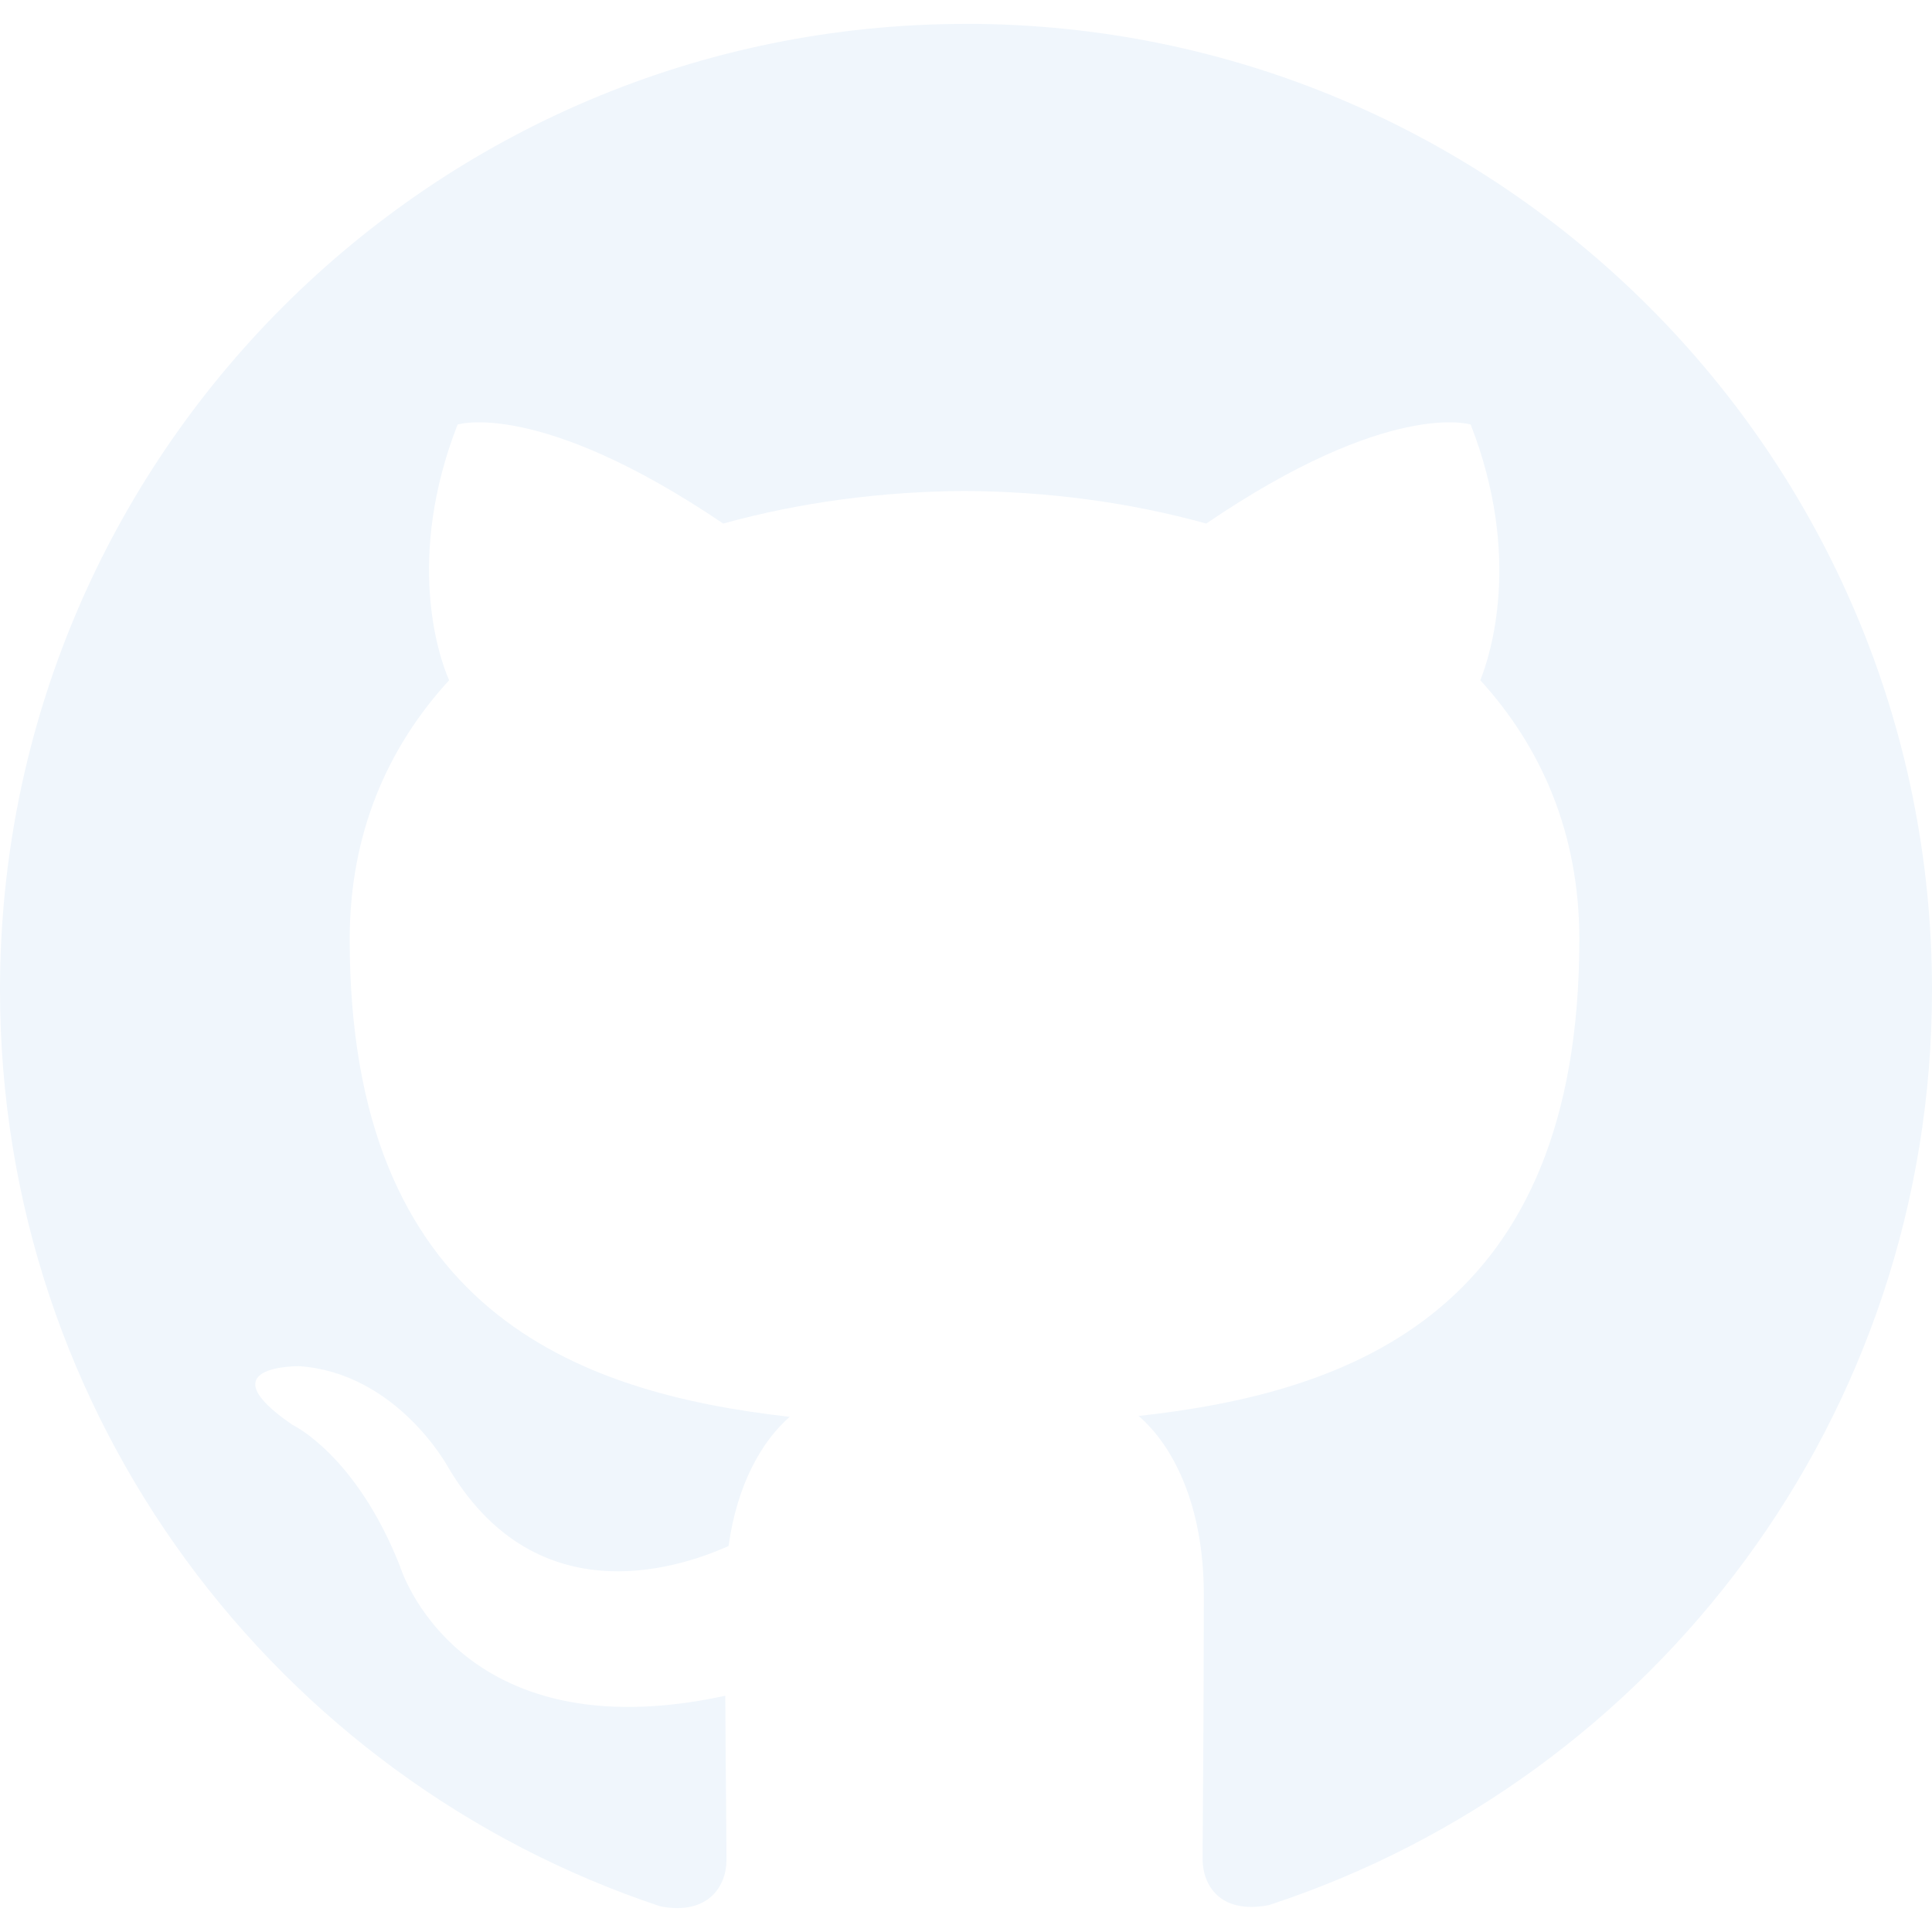
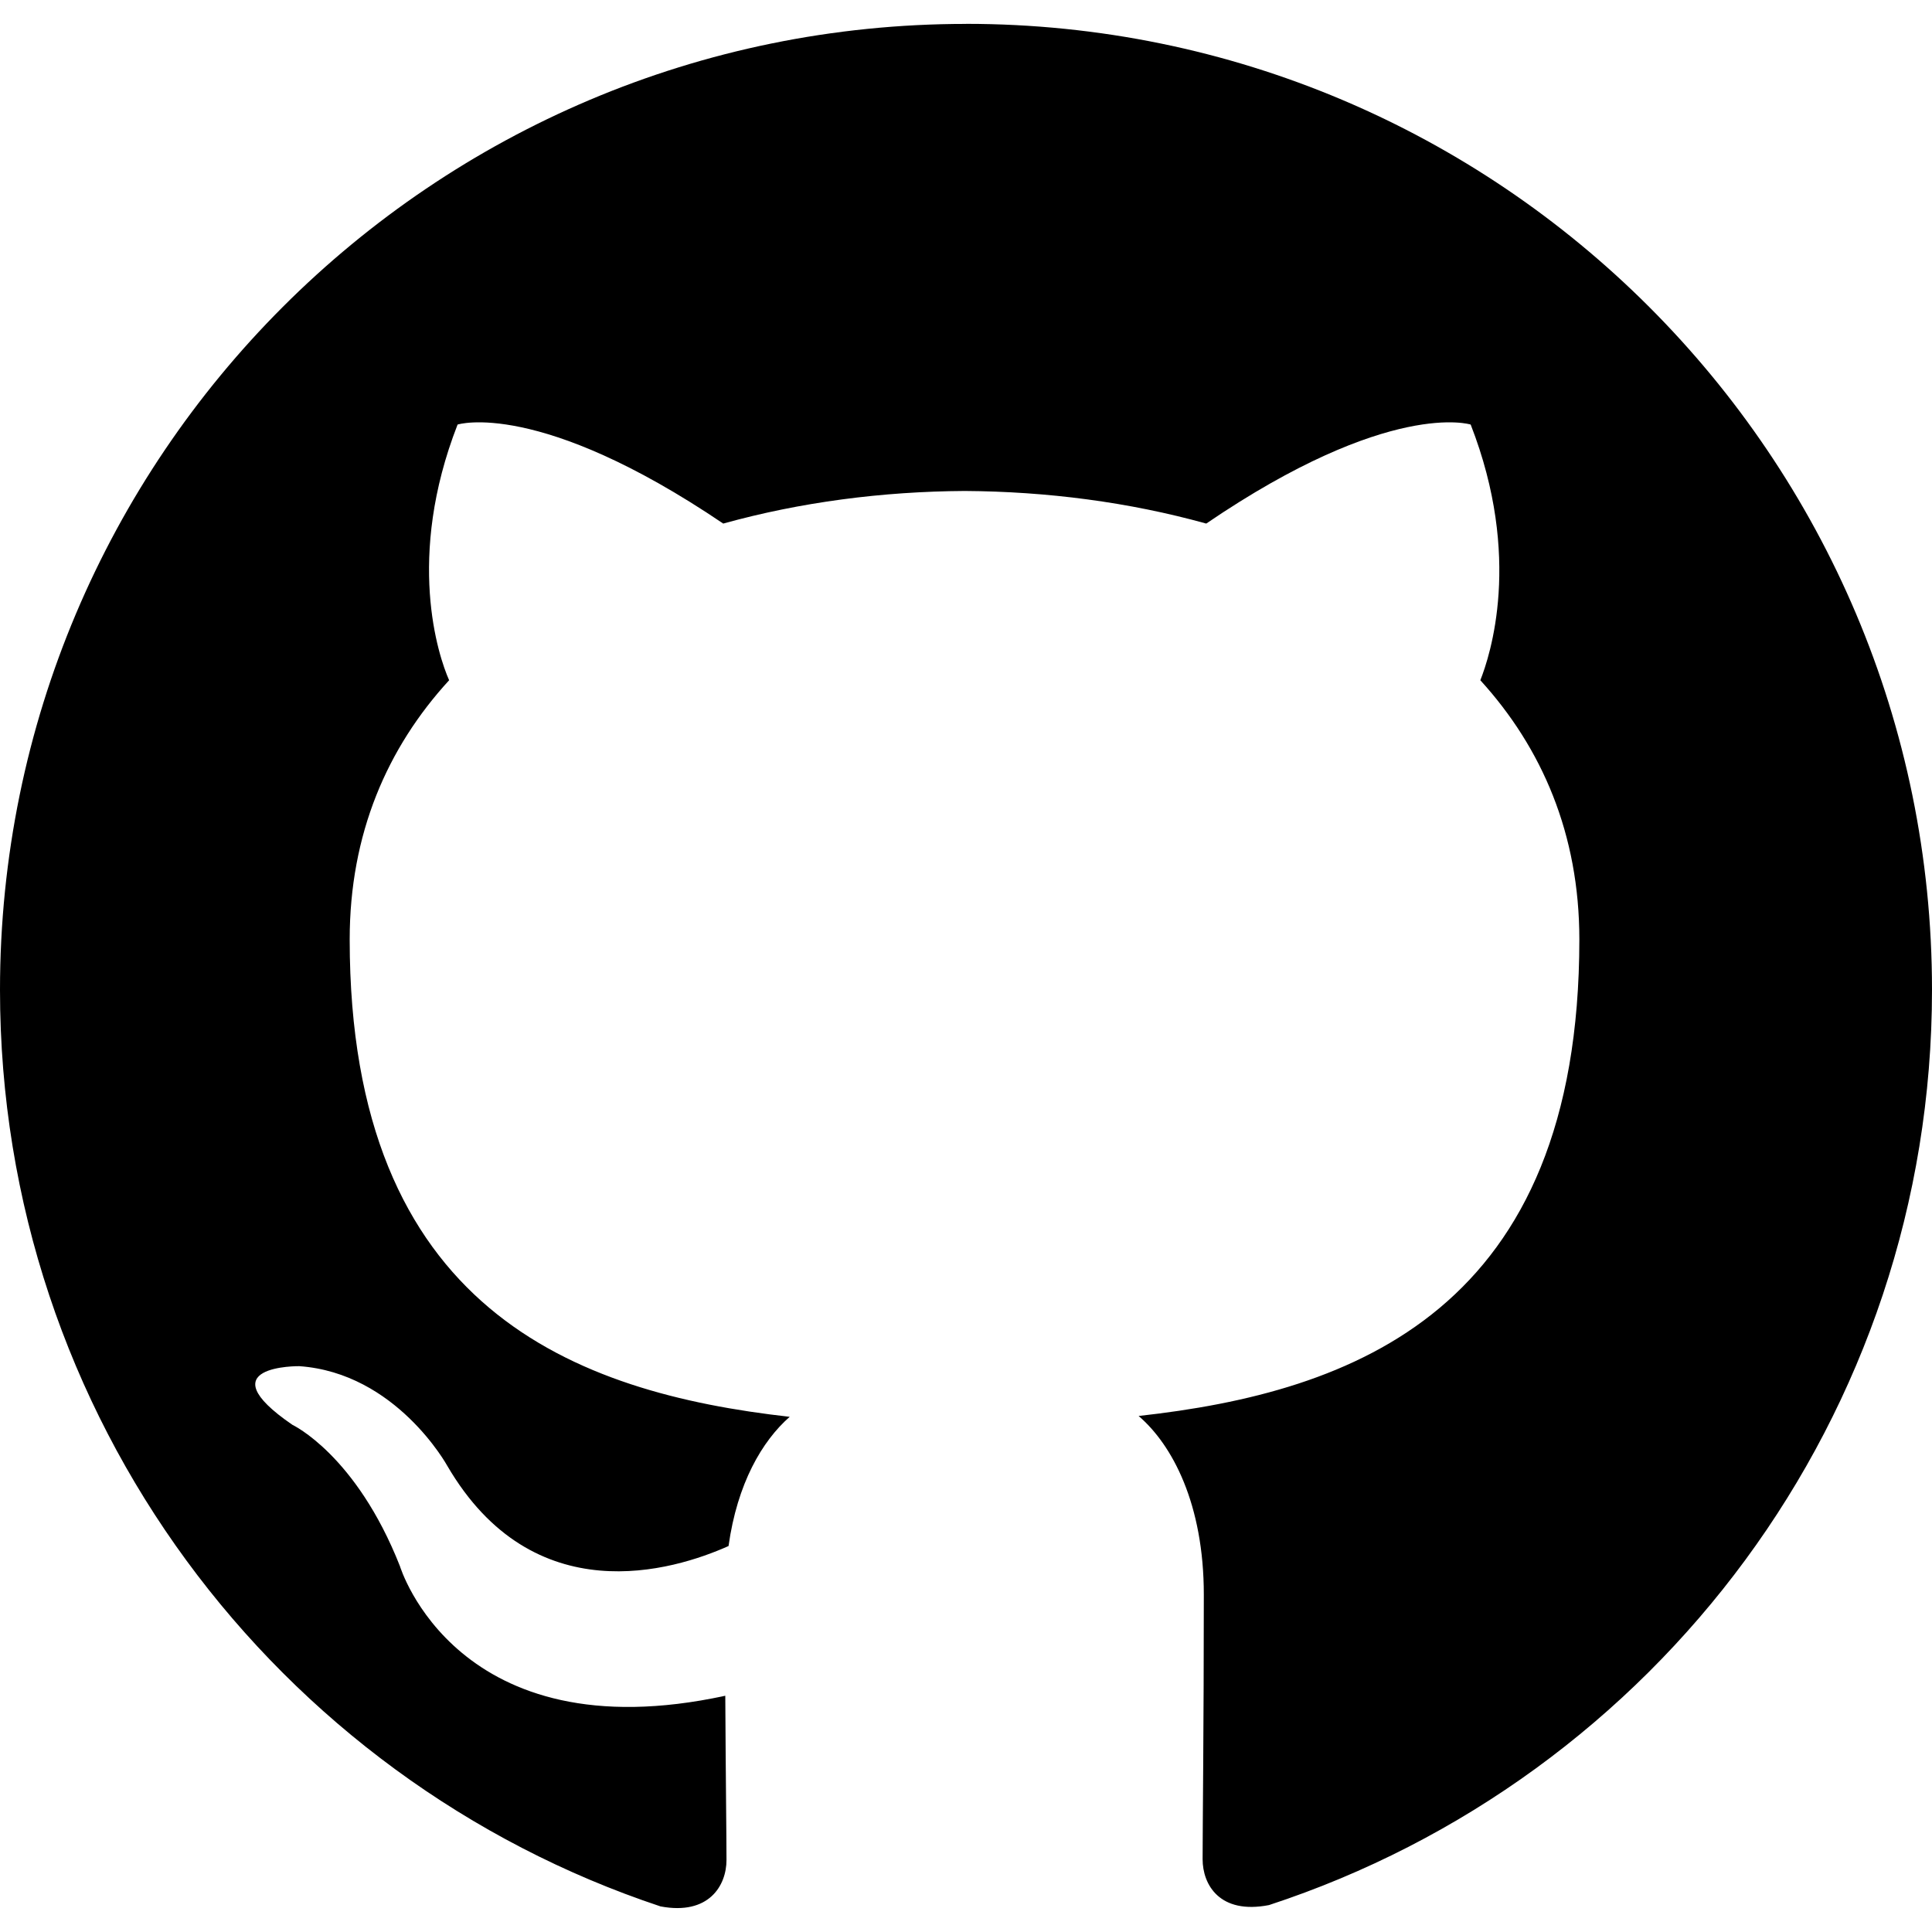
<svg xmlns="http://www.w3.org/2000/svg" version="1.1" width="32" height="32" viewBox="0 0 32 32">
-   <path fill="#f0f6fc" d="M16 0.396c-8.84 0-16 7.164-16 16 0 7.071 4.584 13.067 10.94 15.18 0.8 0.151 1.093-0.344 1.093-0.769 0-0.38-0.013-1.387-0.020-2.72-4.451 0.965-5.389-2.147-5.389-2.147-0.728-1.847-1.78-2.34-1.78-2.34-1.449-0.992 0.112-0.972 0.112-0.972 1.607 0.112 2.451 1.648 2.451 1.648 1.427 2.447 3.745 1.74 4.66 1.331 0.144-1.035 0.556-1.74 1.013-2.14-3.553-0.4-7.288-1.776-7.288-7.907 0-1.747 0.62-3.173 1.647-4.293-0.18-0.404-0.72-2.031 0.14-4.235 0 0 1.34-0.429 4.4 1.64 1.28-0.356 2.64-0.532 4-0.54 1.36 0.008 2.72 0.184 4 0.54 3.040-2.069 4.38-1.64 4.38-1.64 0.86 2.204 0.32 3.831 0.16 4.235 1.020 1.12 1.64 2.547 1.64 4.293 0 6.147-3.74 7.5-7.3 7.893 0.56 0.48 1.080 1.461 1.080 2.96 0 2.141-0.020 3.861-0.020 4.381 0 0.42 0.28 0.92 1.1 0.76 6.401-2.099 10.981-8.099 10.981-15.159 0-8.836-7.164-16-16-16z" />
+   <path fill="currentColor" d="M16 0.396c-8.84 0-16 7.164-16 16 0 7.071 4.584 13.067 10.94 15.18 0.8 0.151 1.093-0.344 1.093-0.769 0-0.38-0.013-1.387-0.020-2.72-4.451 0.965-5.389-2.147-5.389-2.147-0.728-1.847-1.78-2.34-1.78-2.34-1.449-0.992 0.112-0.972 0.112-0.972 1.607 0.112 2.451 1.648 2.451 1.648 1.427 2.447 3.745 1.74 4.66 1.331 0.144-1.035 0.556-1.74 1.013-2.14-3.553-0.4-7.288-1.776-7.288-7.907 0-1.747 0.62-3.173 1.647-4.293-0.18-0.404-0.72-2.031 0.14-4.235 0 0 1.34-0.429 4.4 1.64 1.28-0.356 2.64-0.532 4-0.54 1.36 0.008 2.72 0.184 4 0.54 3.040-2.069 4.38-1.64 4.38-1.64 0.86 2.204 0.32 3.831 0.16 4.235 1.020 1.12 1.64 2.547 1.64 4.293 0 6.147-3.74 7.5-7.3 7.893 0.56 0.48 1.080 1.461 1.080 2.96 0 2.141-0.020 3.861-0.020 4.381 0 0.42 0.28 0.92 1.1 0.76 6.401-2.099 10.981-8.099 10.981-15.159 0-8.836-7.164-16-16-16z" />
</svg>
